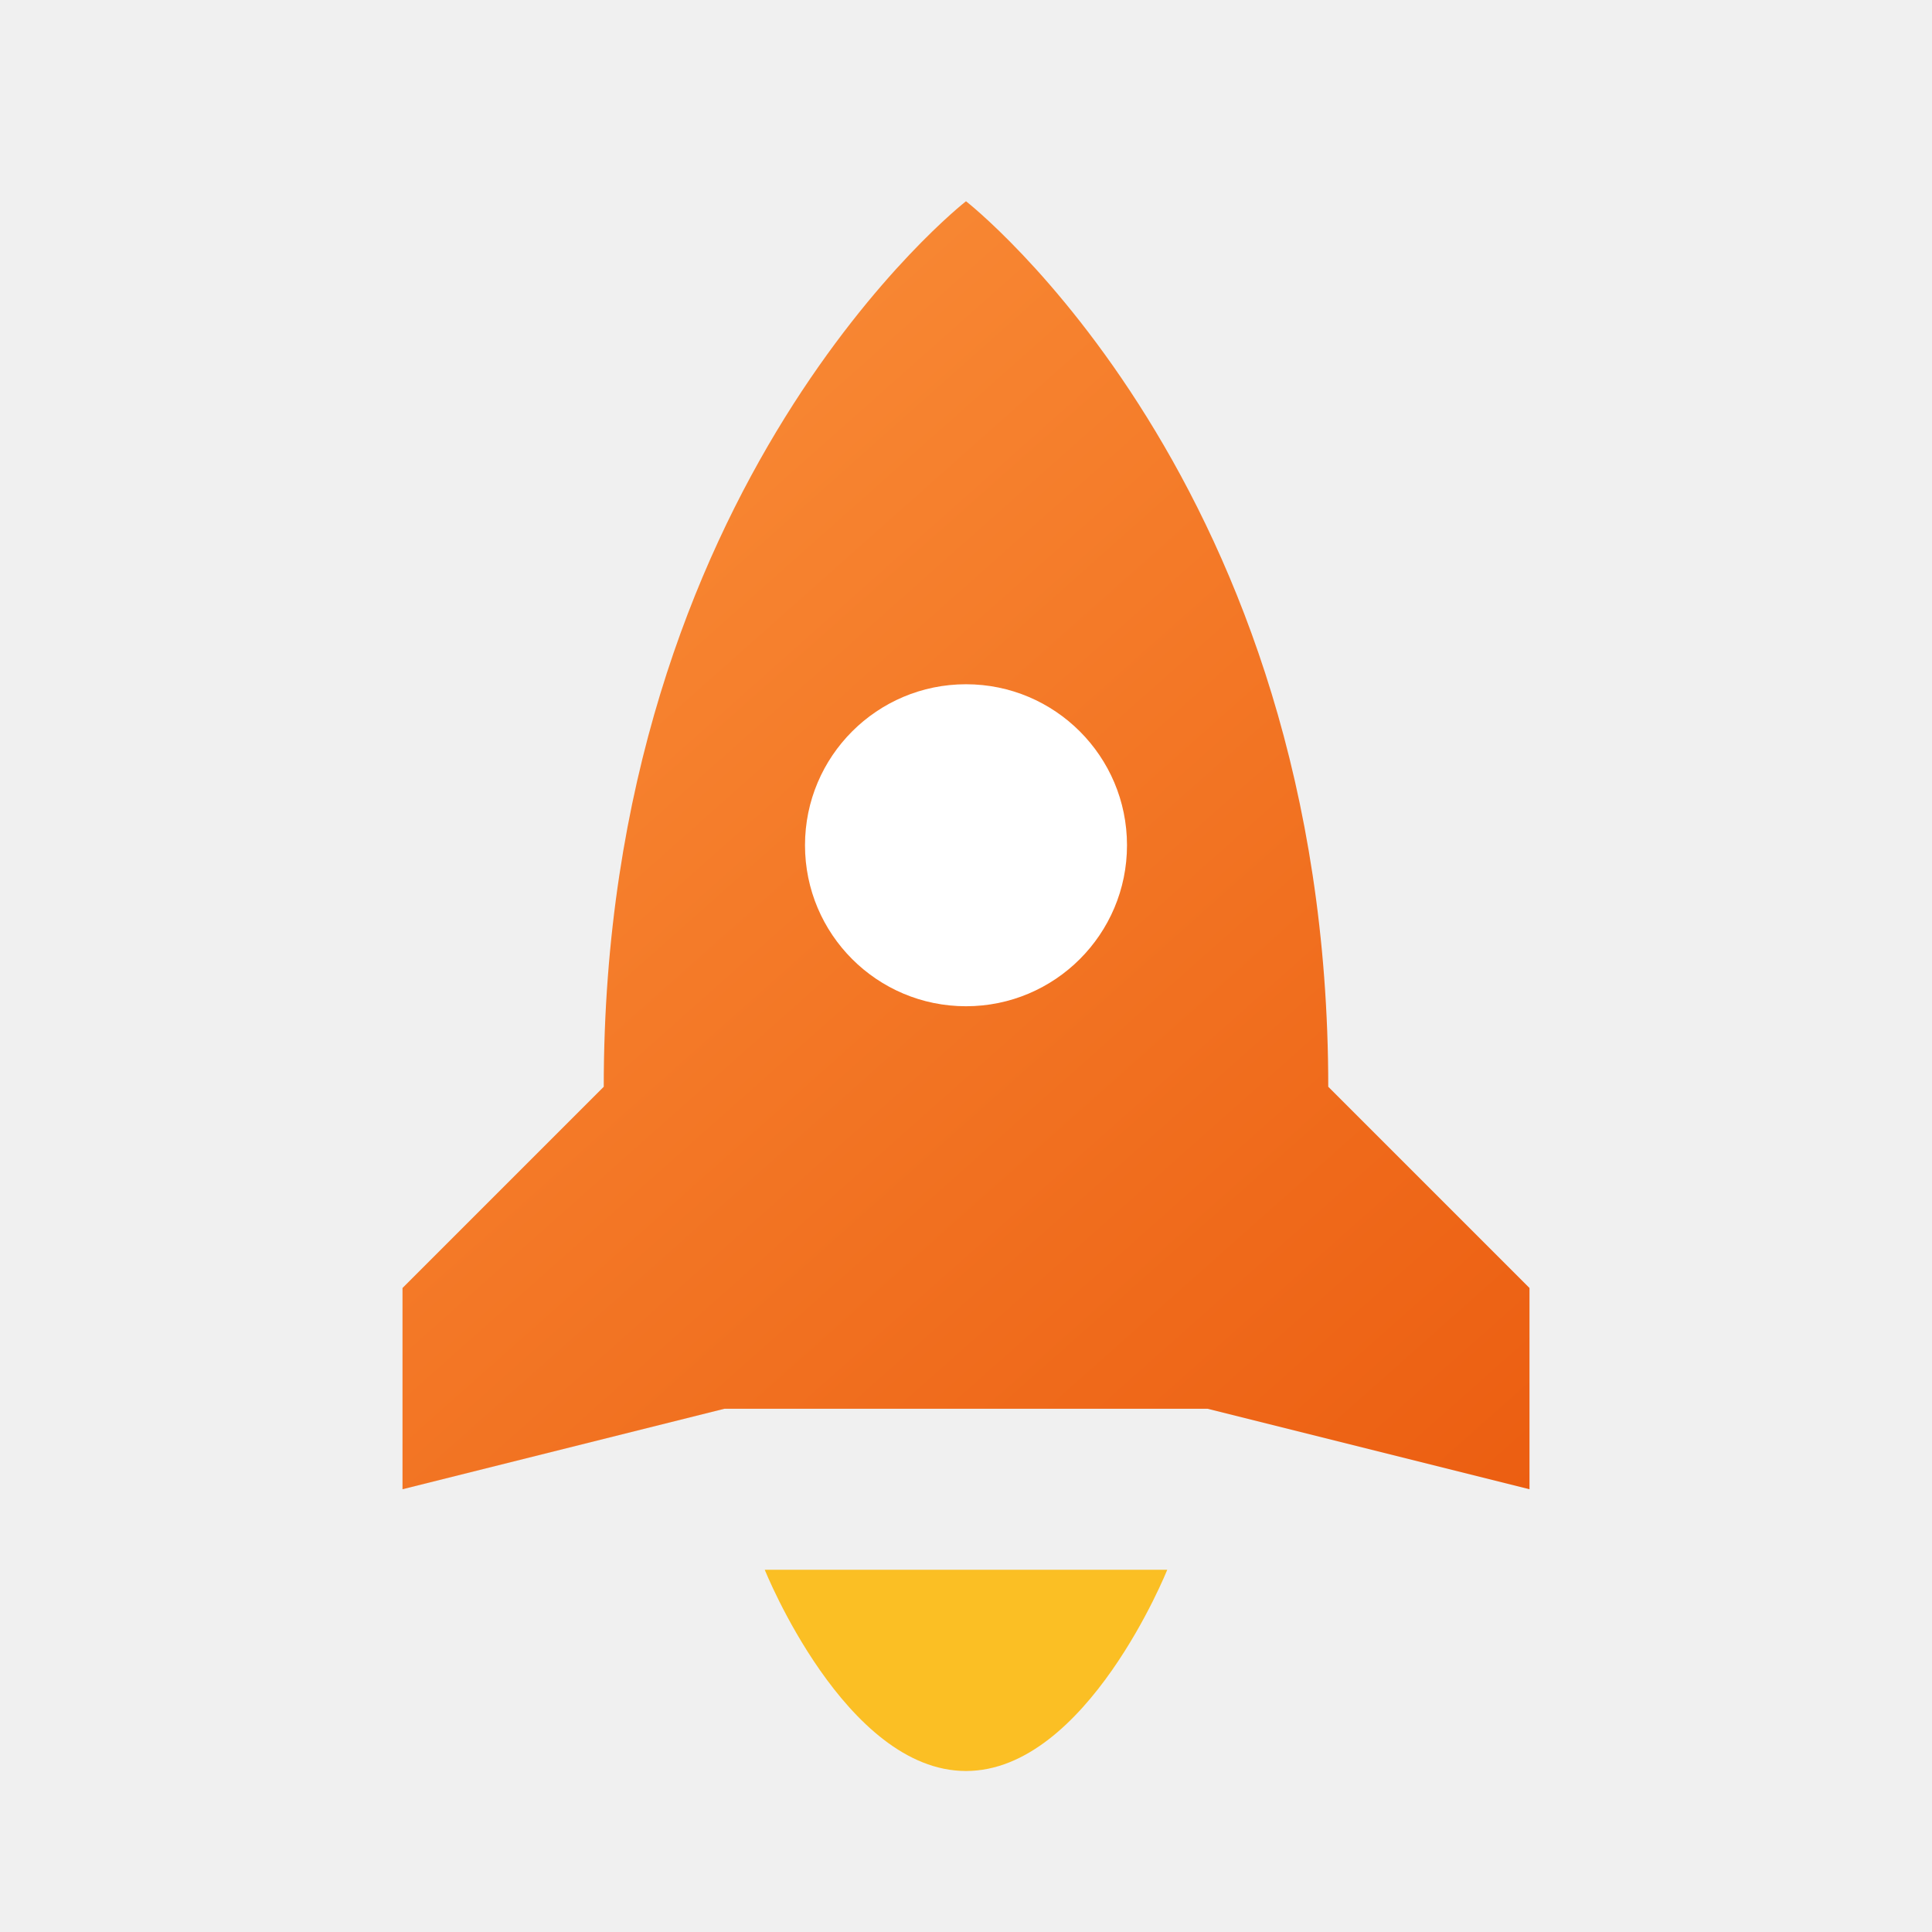
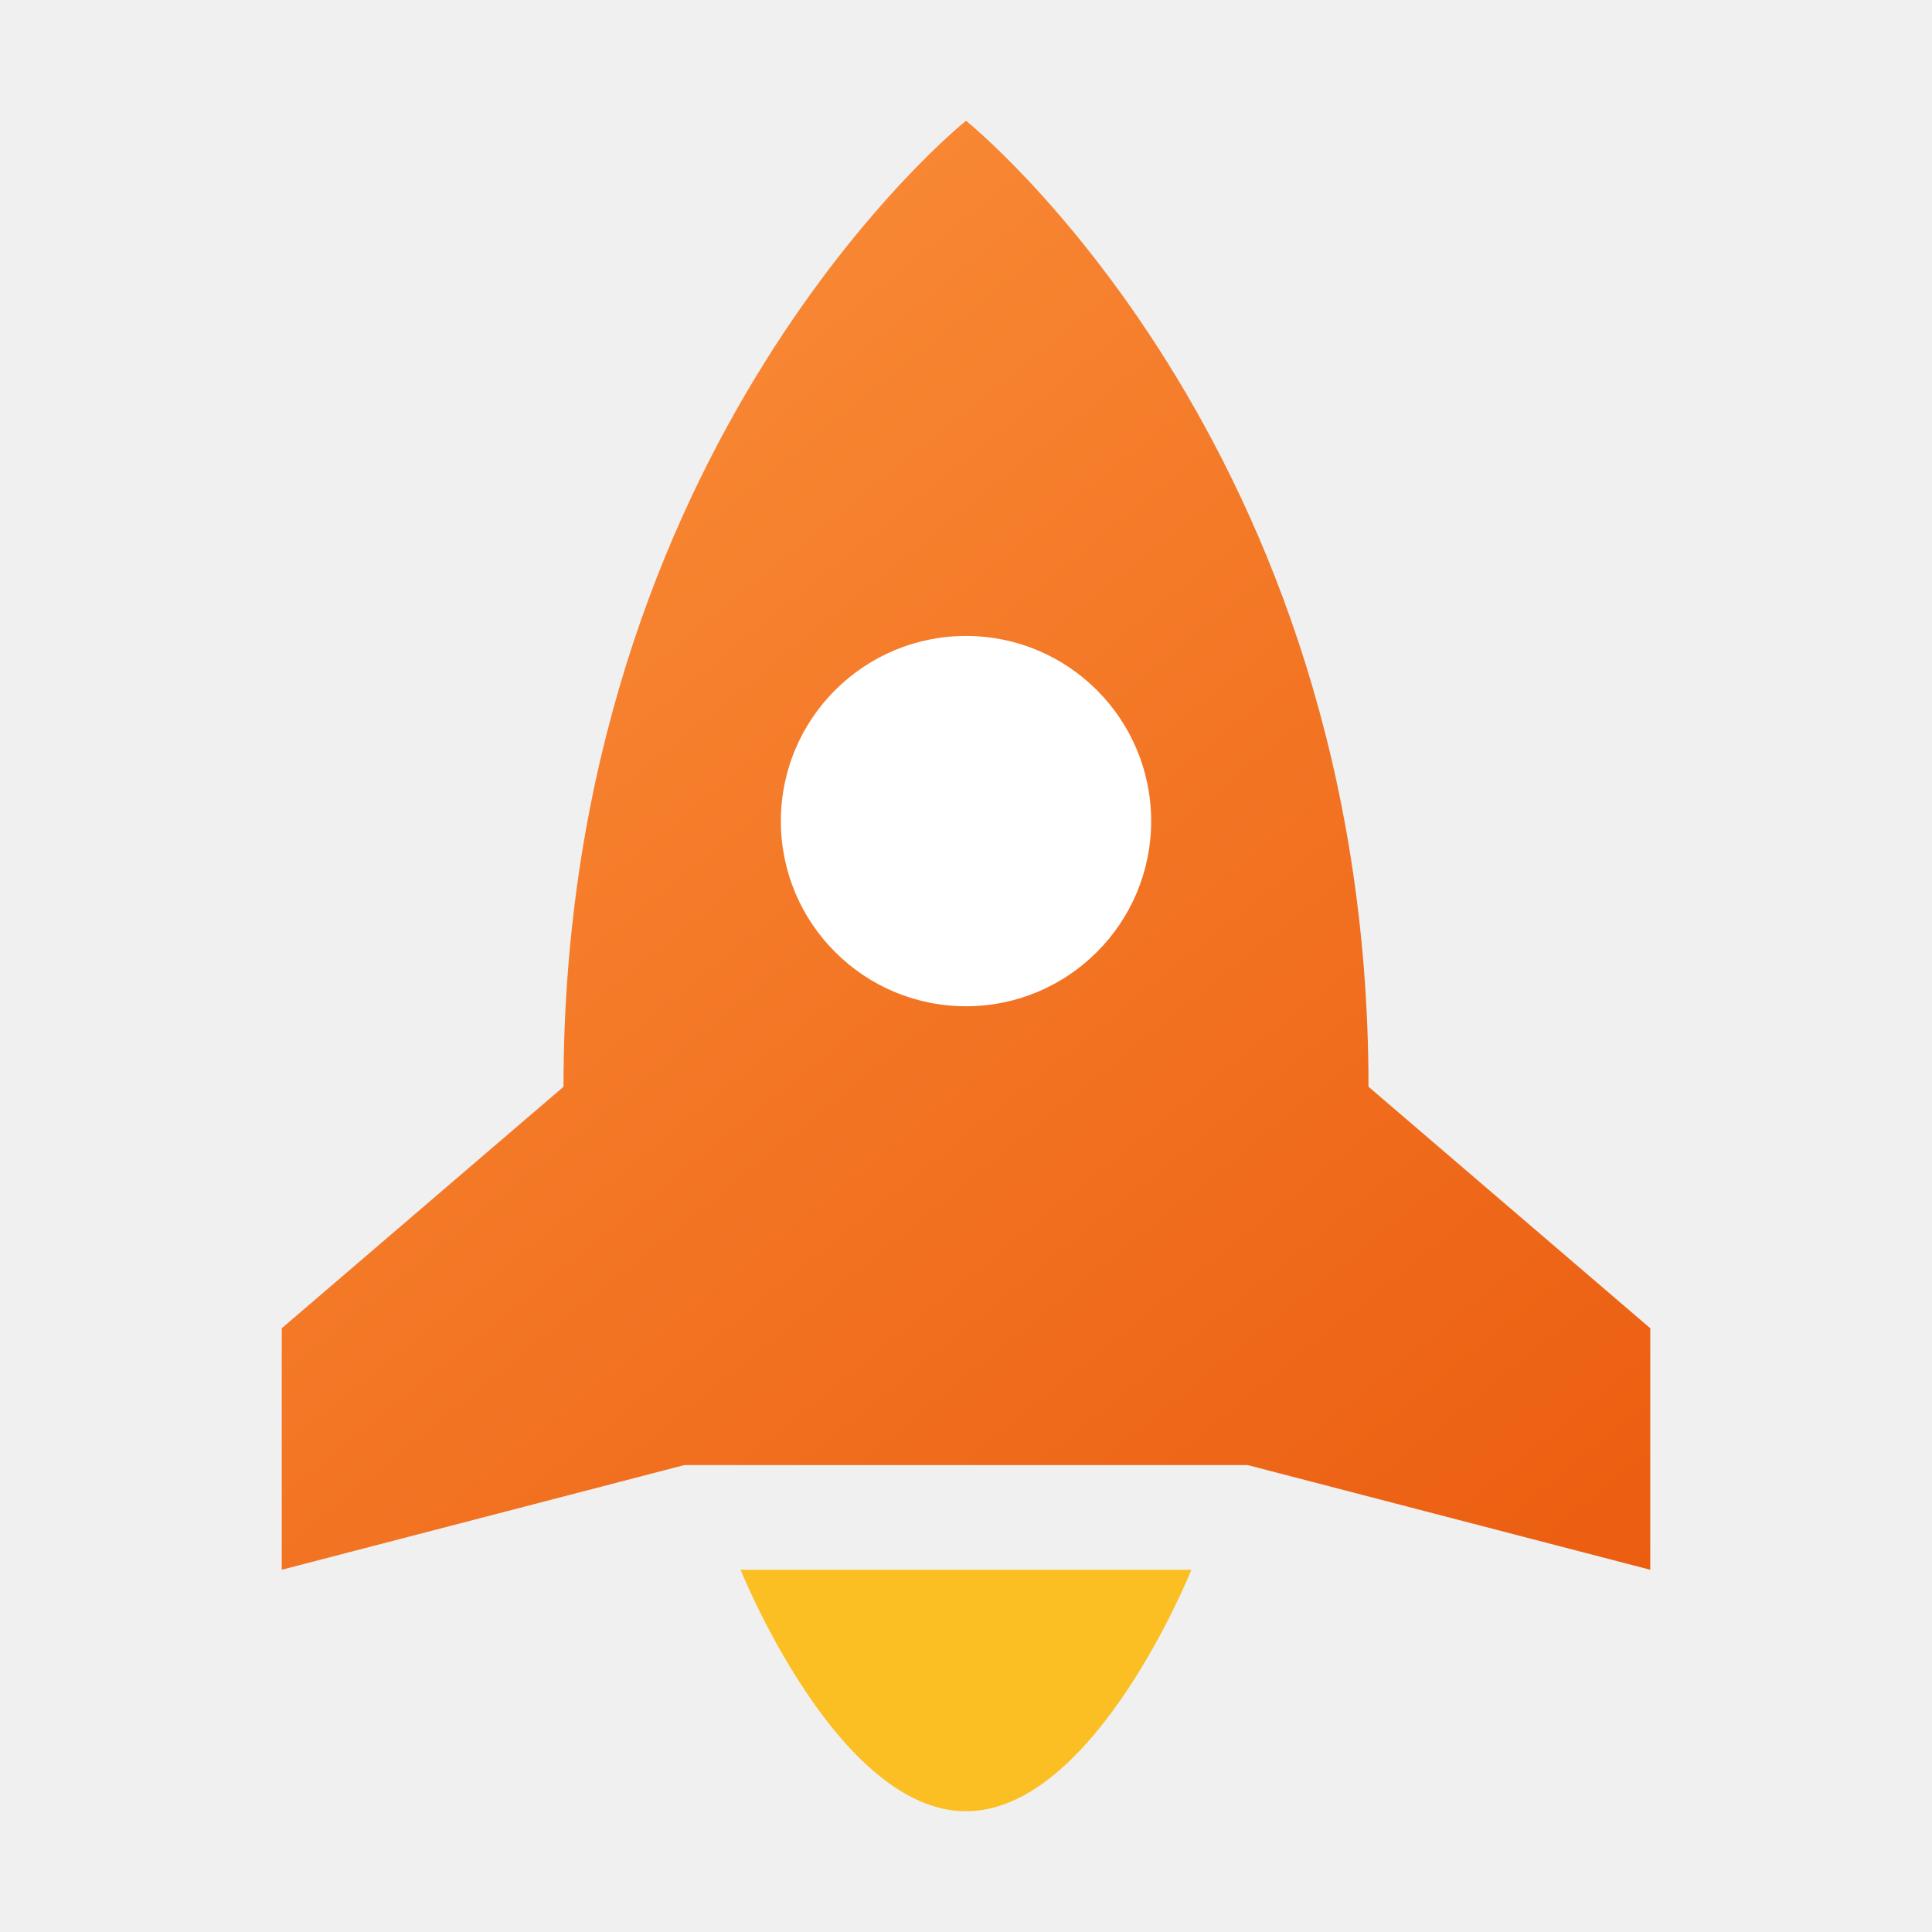
<svg xmlns="http://www.w3.org/2000/svg" width="24" height="24" viewBox="0 0 24 24" fill="none">
  <defs>
-     <linearGradient id="depGrad" x1="4" y1="3" x2="20" y2="21" gradientUnits="userSpaceOnUse">
+     <linearGradient id="depGrad" x1="3.5" y1="1.5" x2="20.5" y2="22.5" gradientUnits="userSpaceOnUse">
      <stop offset="0%" stop-color="#FB923C" />
      <stop offset="100%" stop-color="#EA580C" />
    </linearGradient>
  </defs>
-   <path d="M12 2.5C12 2.5 16.5 6 16.5 13.5L19 16V18.5L15 17.5H9L5 18.5V16L7.5 13.5C7.5 6 12 2.5 12 2.5Z" fill="url(#depGrad)" />
-   <circle cx="12" cy="10.5" r="2" fill="#FFFFFF" />
-   <path d="M9.5 19.5C9.5 19.5 10.5 22 12 22C13.5 22 14.5 19.5 14.5 19.5H9.5Z" fill="#FBBF24" />
+   <path d="M12 1.5s5 4 5 12l3.5 3v3l-5-1.3h-7l-5 1.3v-3l3.5-3c0-8 5-12 5-12z" fill="url(#depGrad)" />
+   <circle cx="12" cy="10.2" r="2.3" fill="#FFFFFF" />
+   <path d="M9.2 19.5S10.4 22.5 12 22.5s2.8-3 2.8-3H9.2z" fill="#FBBF24" />
</svg>
